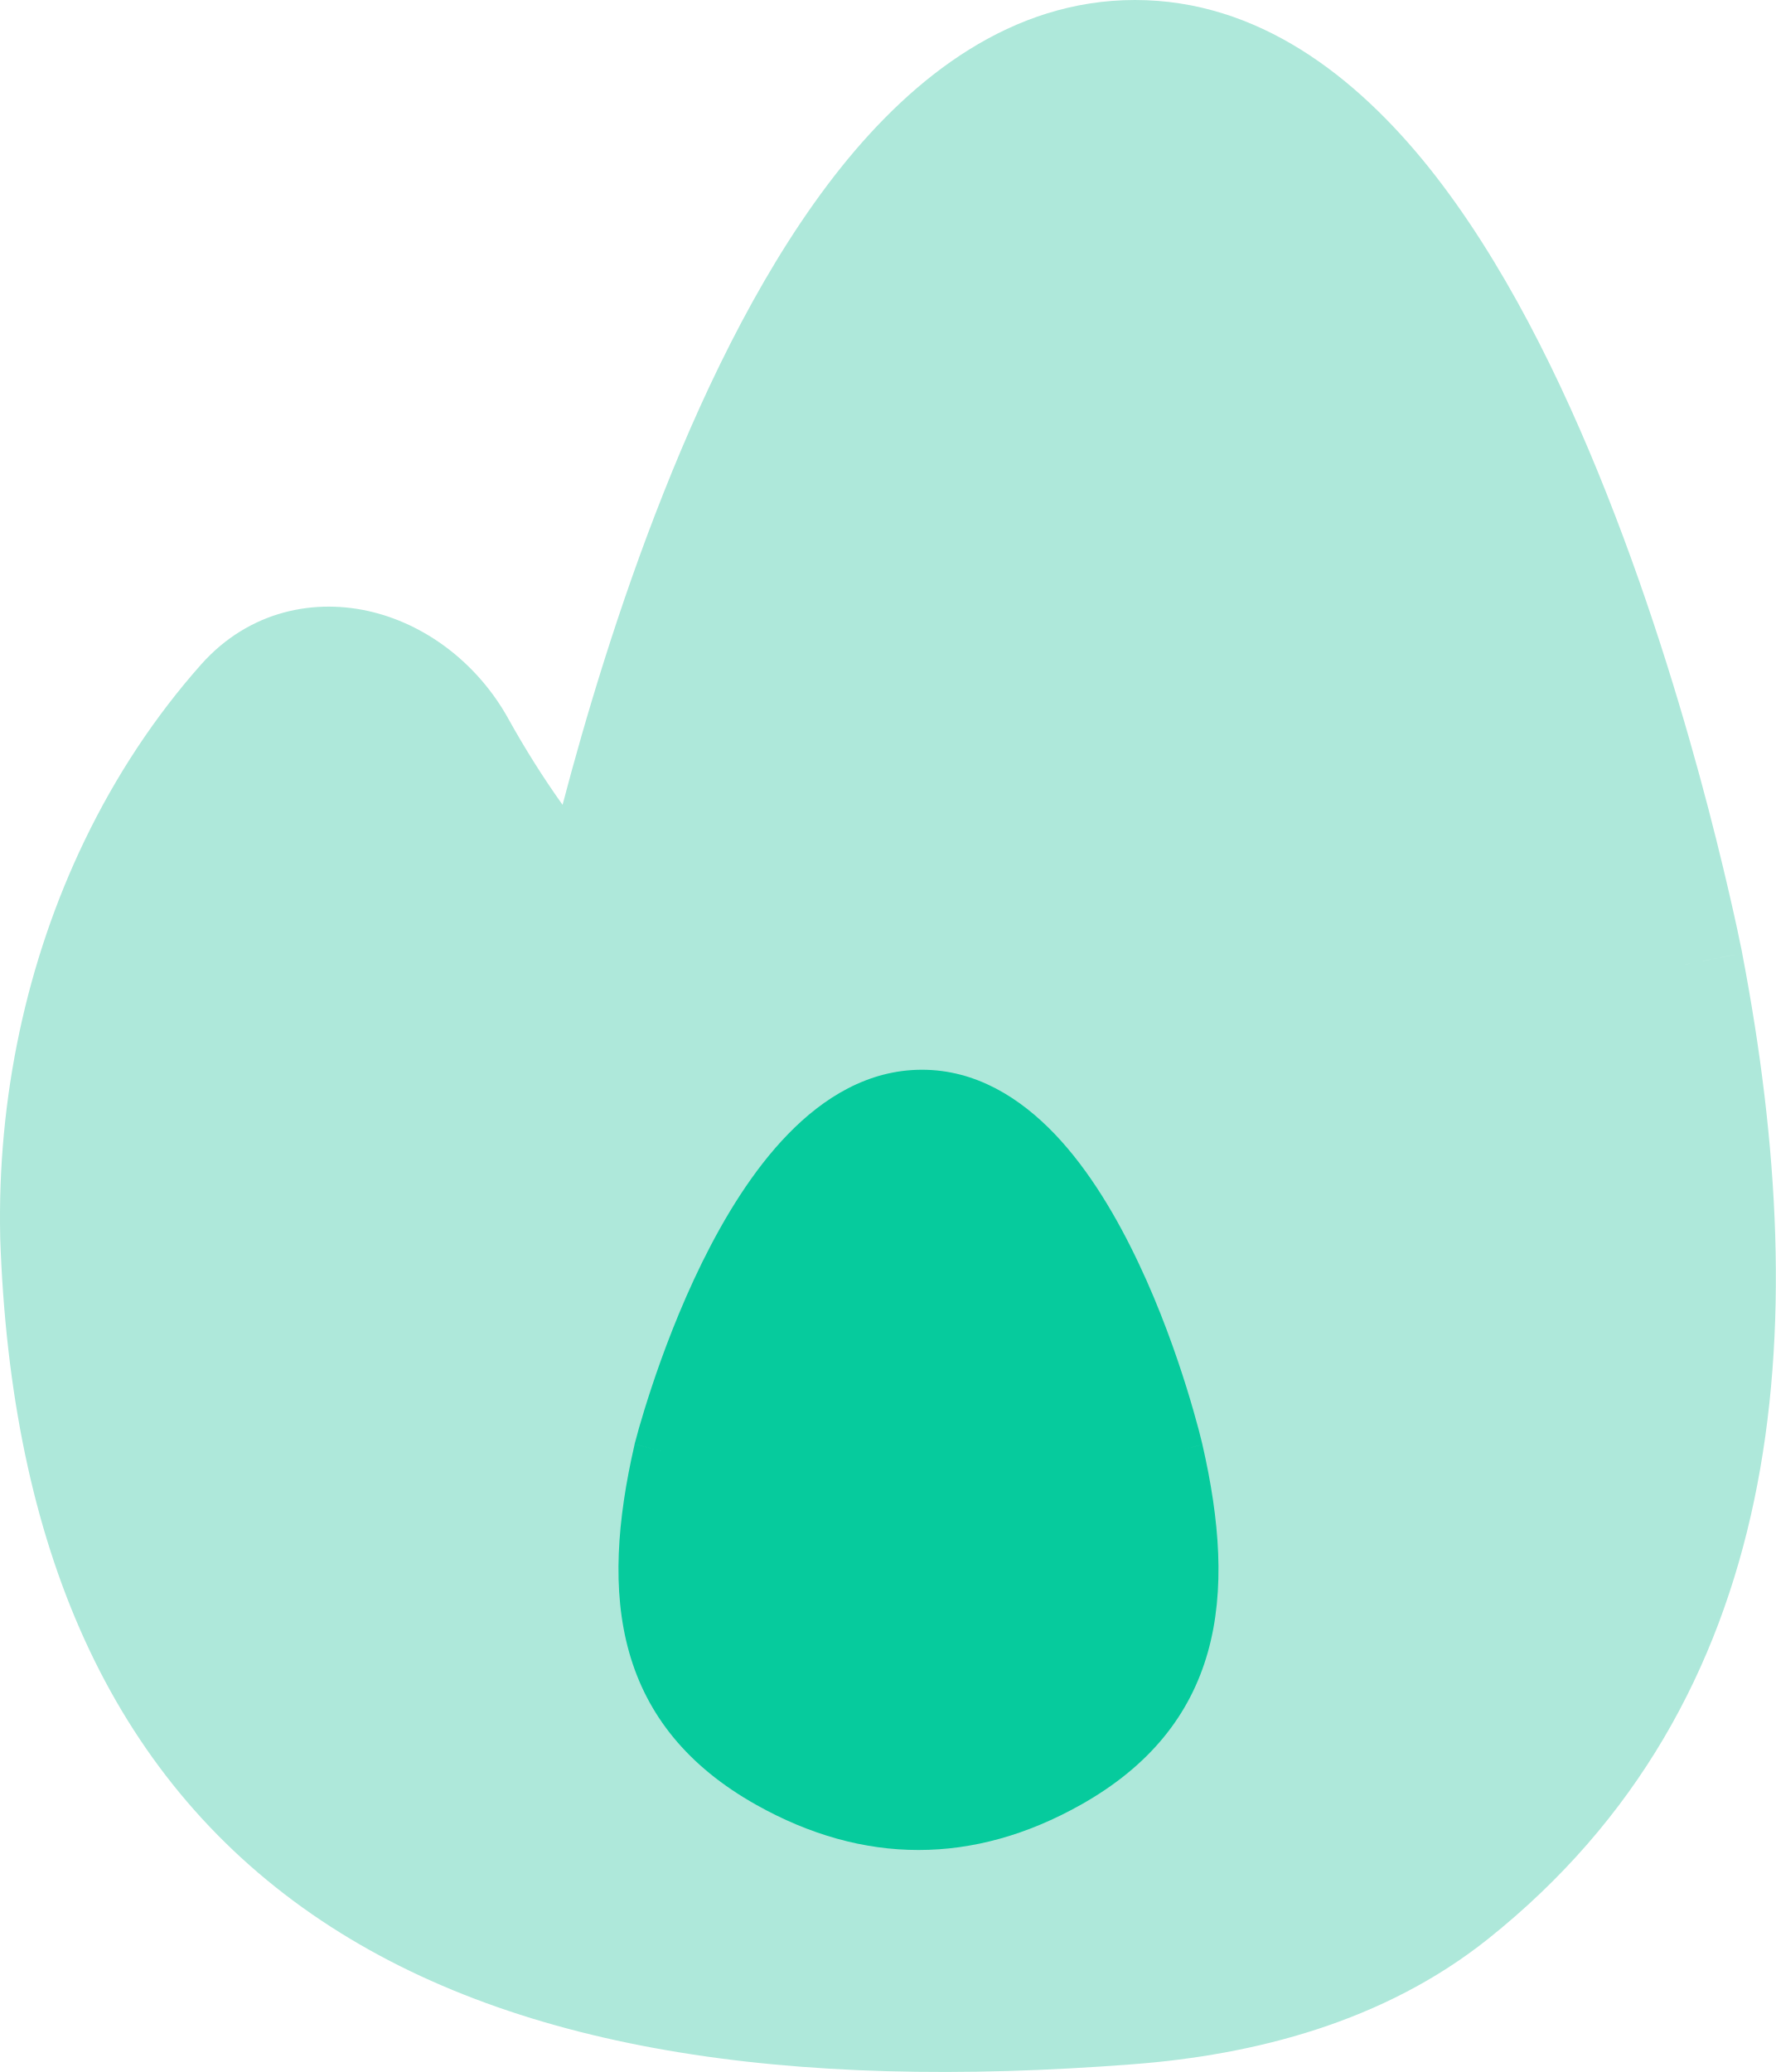
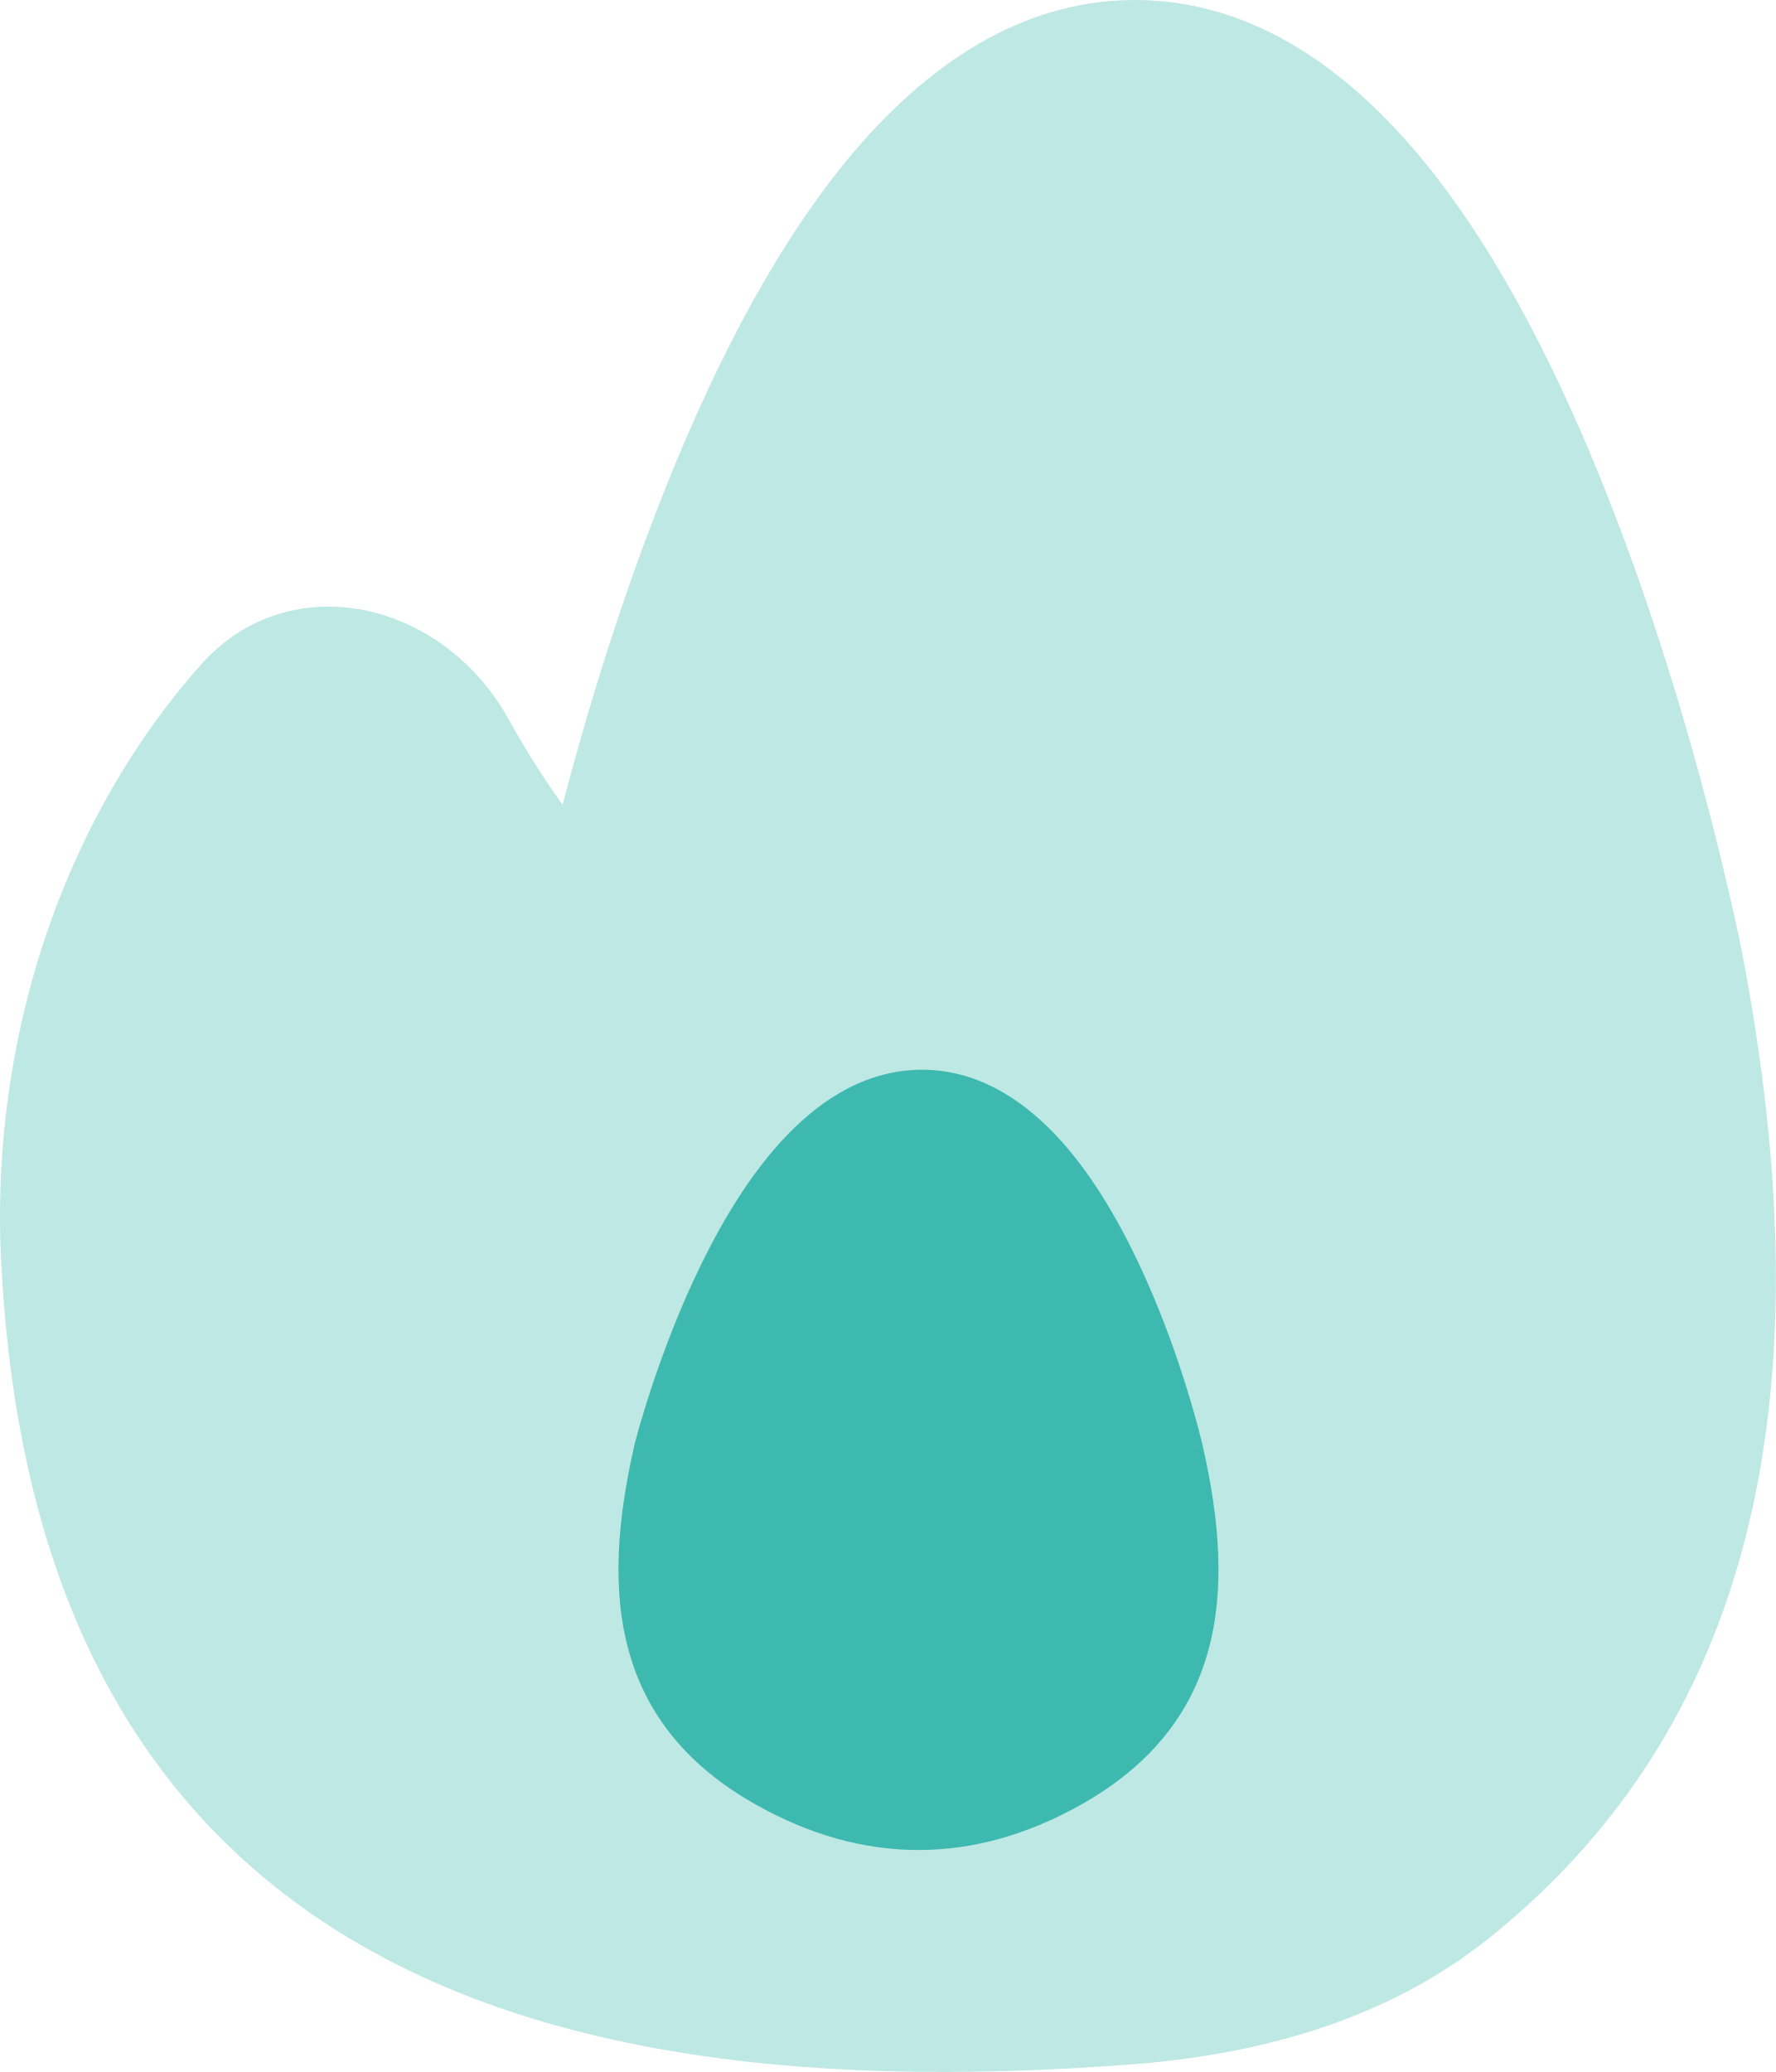
<svg xmlns="http://www.w3.org/2000/svg" width="18" height="21" viewBox="0 0 18 21" fill="none">
-   <path fill-rule="evenodd" clip-rule="evenodd" d="M11.504 0C10.252 0 9.262 0.776 8.523 1.699C7.776 2.634 7.181 3.845 6.722 5.005C6.267 6.153 5.928 7.296 5.702 8.157C5.504 7.879 5.32 7.587 5.151 7.282C4.855 6.749 4.355 6.35 3.788 6.206C3.198 6.056 2.525 6.187 2.038 6.735C1.573 7.259 1.175 7.86 0.858 8.518C0.266 9.746 -0.028 11.134 0.002 12.534L0.002 12.544C0.109 15.676 1.121 17.988 3.164 19.402C5.161 20.782 7.99 21.192 11.488 20.921C12.709 20.827 14.022 20.497 15.083 19.651C18.101 17.243 18.399 13.529 17.659 9.664L17.659 9.661L17.657 9.653L17.653 9.631L17.636 9.551C17.622 9.481 17.601 9.38 17.572 9.253C17.515 8.998 17.43 8.635 17.317 8.201C17.091 7.335 16.748 6.173 16.285 5.005C15.826 3.845 15.231 2.634 14.484 1.699C13.745 0.776 12.755 0 11.504 0ZM16.909 9.809L17.659 9.661C17.659 9.661 17.659 9.662 16.909 9.809Z" fill="#AEE8DA" />
-   <path fill-rule="evenodd" clip-rule="evenodd" d="M9.345 10.842C8.799 10.842 8.346 11.126 7.989 11.493C7.631 11.86 7.342 12.338 7.116 12.796C6.889 13.258 6.718 13.717 6.605 14.059C6.548 14.231 6.505 14.374 6.476 14.475C6.462 14.525 6.451 14.565 6.444 14.593L6.435 14.625L6.433 14.634L6.432 14.637L6.431 14.644C6.256 15.407 6.2 16.117 6.376 16.743C6.556 17.384 6.971 17.902 7.663 18.291C8.751 18.903 9.868 18.903 10.956 18.291C11.648 17.902 12.063 17.384 12.243 16.743C12.419 16.117 12.363 15.407 12.188 14.644L12.188 14.642L12.187 14.639L12.185 14.631L12.177 14.598C12.171 14.571 12.16 14.531 12.147 14.48C12.12 14.379 12.08 14.236 12.027 14.065C11.92 13.722 11.759 13.263 11.54 12.801C11.323 12.342 11.043 11.863 10.692 11.495C10.34 11.127 9.891 10.842 9.345 10.842ZM11.881 14.714L12.188 14.642C12.188 14.642 12.188 14.643 11.881 14.714ZM6.432 14.637C6.432 14.637 6.432 14.637 6.47 14.647C6.508 14.657 6.585 14.676 6.737 14.714L6.432 14.637Z" fill="#06CB9D" />
+   <path fill-rule="evenodd" clip-rule="evenodd" d="M11.504 0C10.252 0 9.262 0.776 8.523 1.699C7.776 2.634 7.181 3.845 6.722 5.005C6.267 6.153 5.928 7.296 5.702 8.157C5.504 7.879 5.32 7.587 5.151 7.282C4.855 6.749 4.355 6.35 3.788 6.206C3.198 6.056 2.525 6.187 2.038 6.735C1.573 7.259 1.175 7.86 0.858 8.518C0.266 9.746 -0.028 11.134 0.002 12.534L0.002 12.544C0.109 15.676 1.121 17.988 3.164 19.402C5.161 20.782 7.99 21.192 11.488 20.921C12.709 20.827 14.022 20.497 15.083 19.651C18.101 17.243 18.399 13.529 17.659 9.664L17.659 9.661L17.657 9.653L17.653 9.631L17.636 9.551C17.622 9.481 17.601 9.38 17.572 9.253C17.515 8.998 17.43 8.635 17.317 8.201C17.091 7.335 16.748 6.173 16.285 5.005C15.826 3.845 15.231 2.634 14.484 1.699C13.745 0.776 12.755 0 11.504 0ZM16.909 9.809L17.659 9.661C17.659 9.661 17.659 9.662 16.909 9.809Z" fill="#BEE8E3" />
+   <path fill-rule="evenodd" clip-rule="evenodd" d="M9.345 10.842C8.799 10.842 8.346 11.126 7.989 11.493C7.631 11.86 7.342 12.338 7.116 12.796C6.889 13.258 6.718 13.717 6.605 14.059C6.548 14.231 6.505 14.374 6.476 14.475C6.462 14.525 6.451 14.565 6.444 14.593L6.435 14.625L6.433 14.634L6.432 14.637L6.431 14.644C6.256 15.407 6.2 16.117 6.376 16.743C6.556 17.384 6.971 17.902 7.663 18.291C8.751 18.903 9.868 18.903 10.956 18.291C11.648 17.902 12.063 17.384 12.243 16.743C12.419 16.117 12.363 15.407 12.188 14.644L12.188 14.642L12.187 14.639L12.185 14.631L12.177 14.598C12.171 14.571 12.16 14.531 12.147 14.48C12.12 14.379 12.08 14.236 12.027 14.065C11.92 13.722 11.759 13.263 11.54 12.801C11.323 12.342 11.043 11.863 10.692 11.495C10.34 11.127 9.891 10.842 9.345 10.842ZM11.881 14.714L12.188 14.642C12.188 14.642 12.188 14.643 11.881 14.714ZM6.432 14.637C6.432 14.637 6.432 14.637 6.47 14.647C6.508 14.657 6.585 14.676 6.737 14.714L6.432 14.637Z" fill="#3DB9AF" />
</svg>
